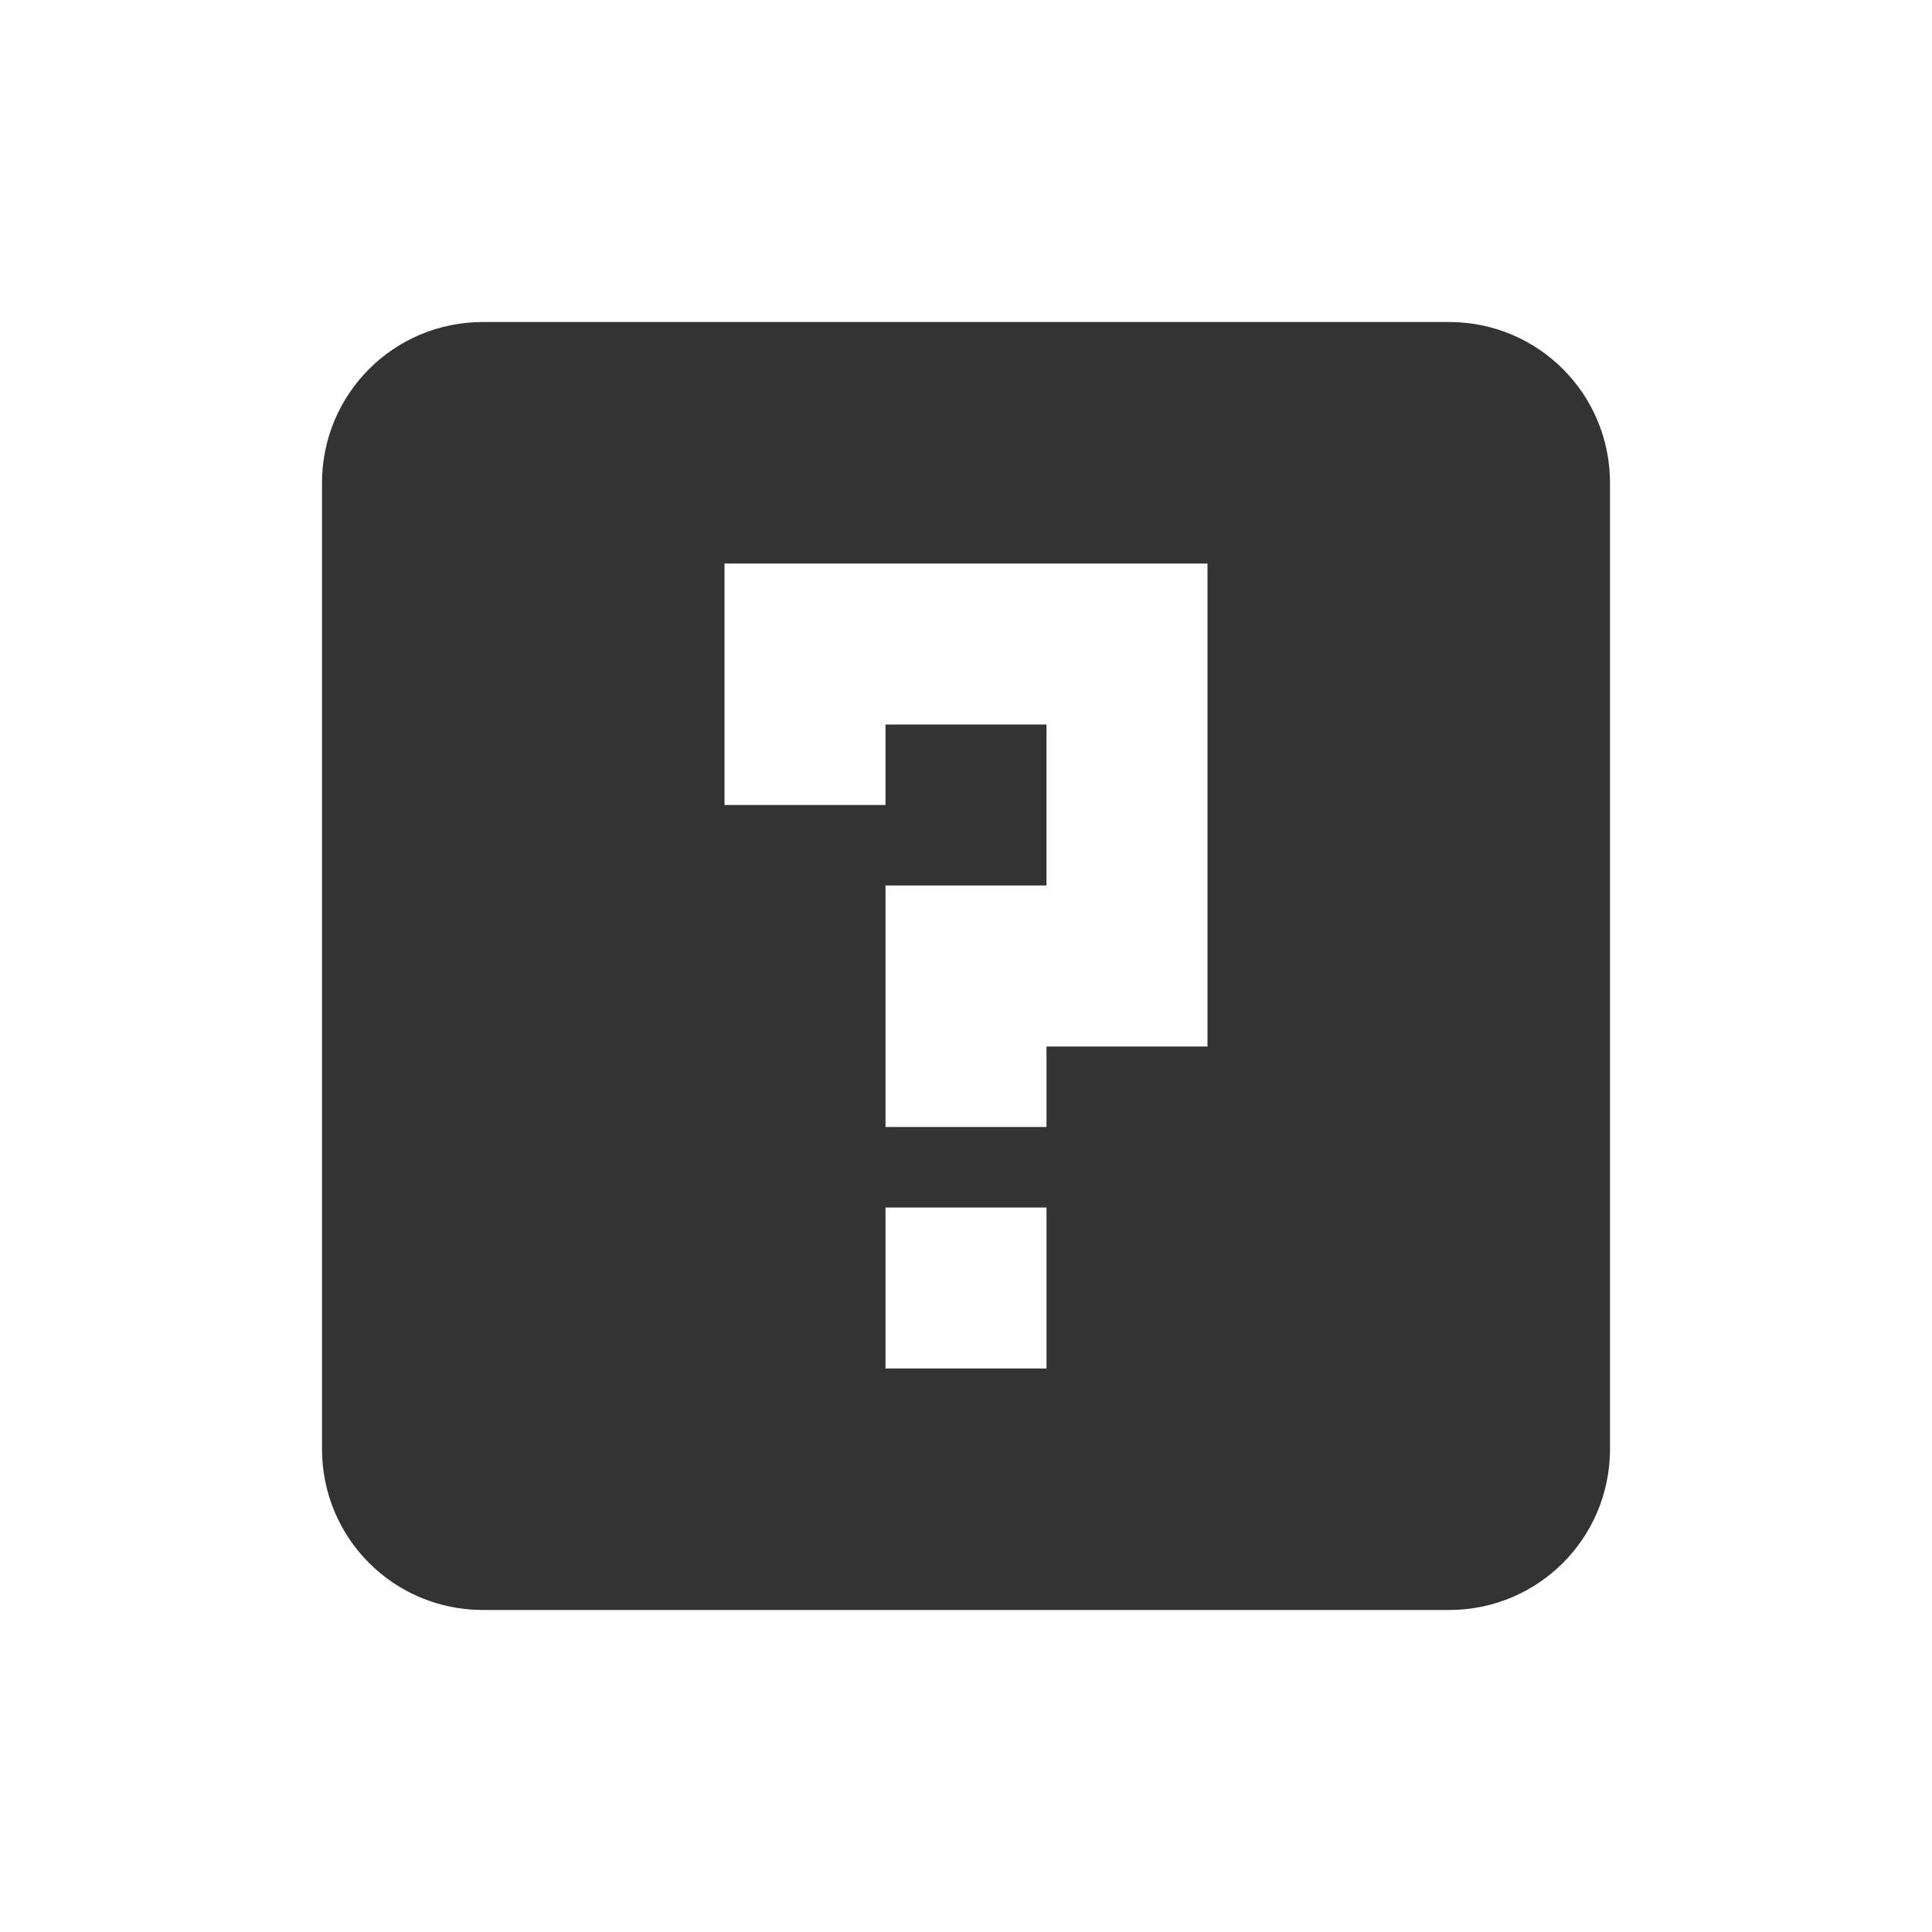
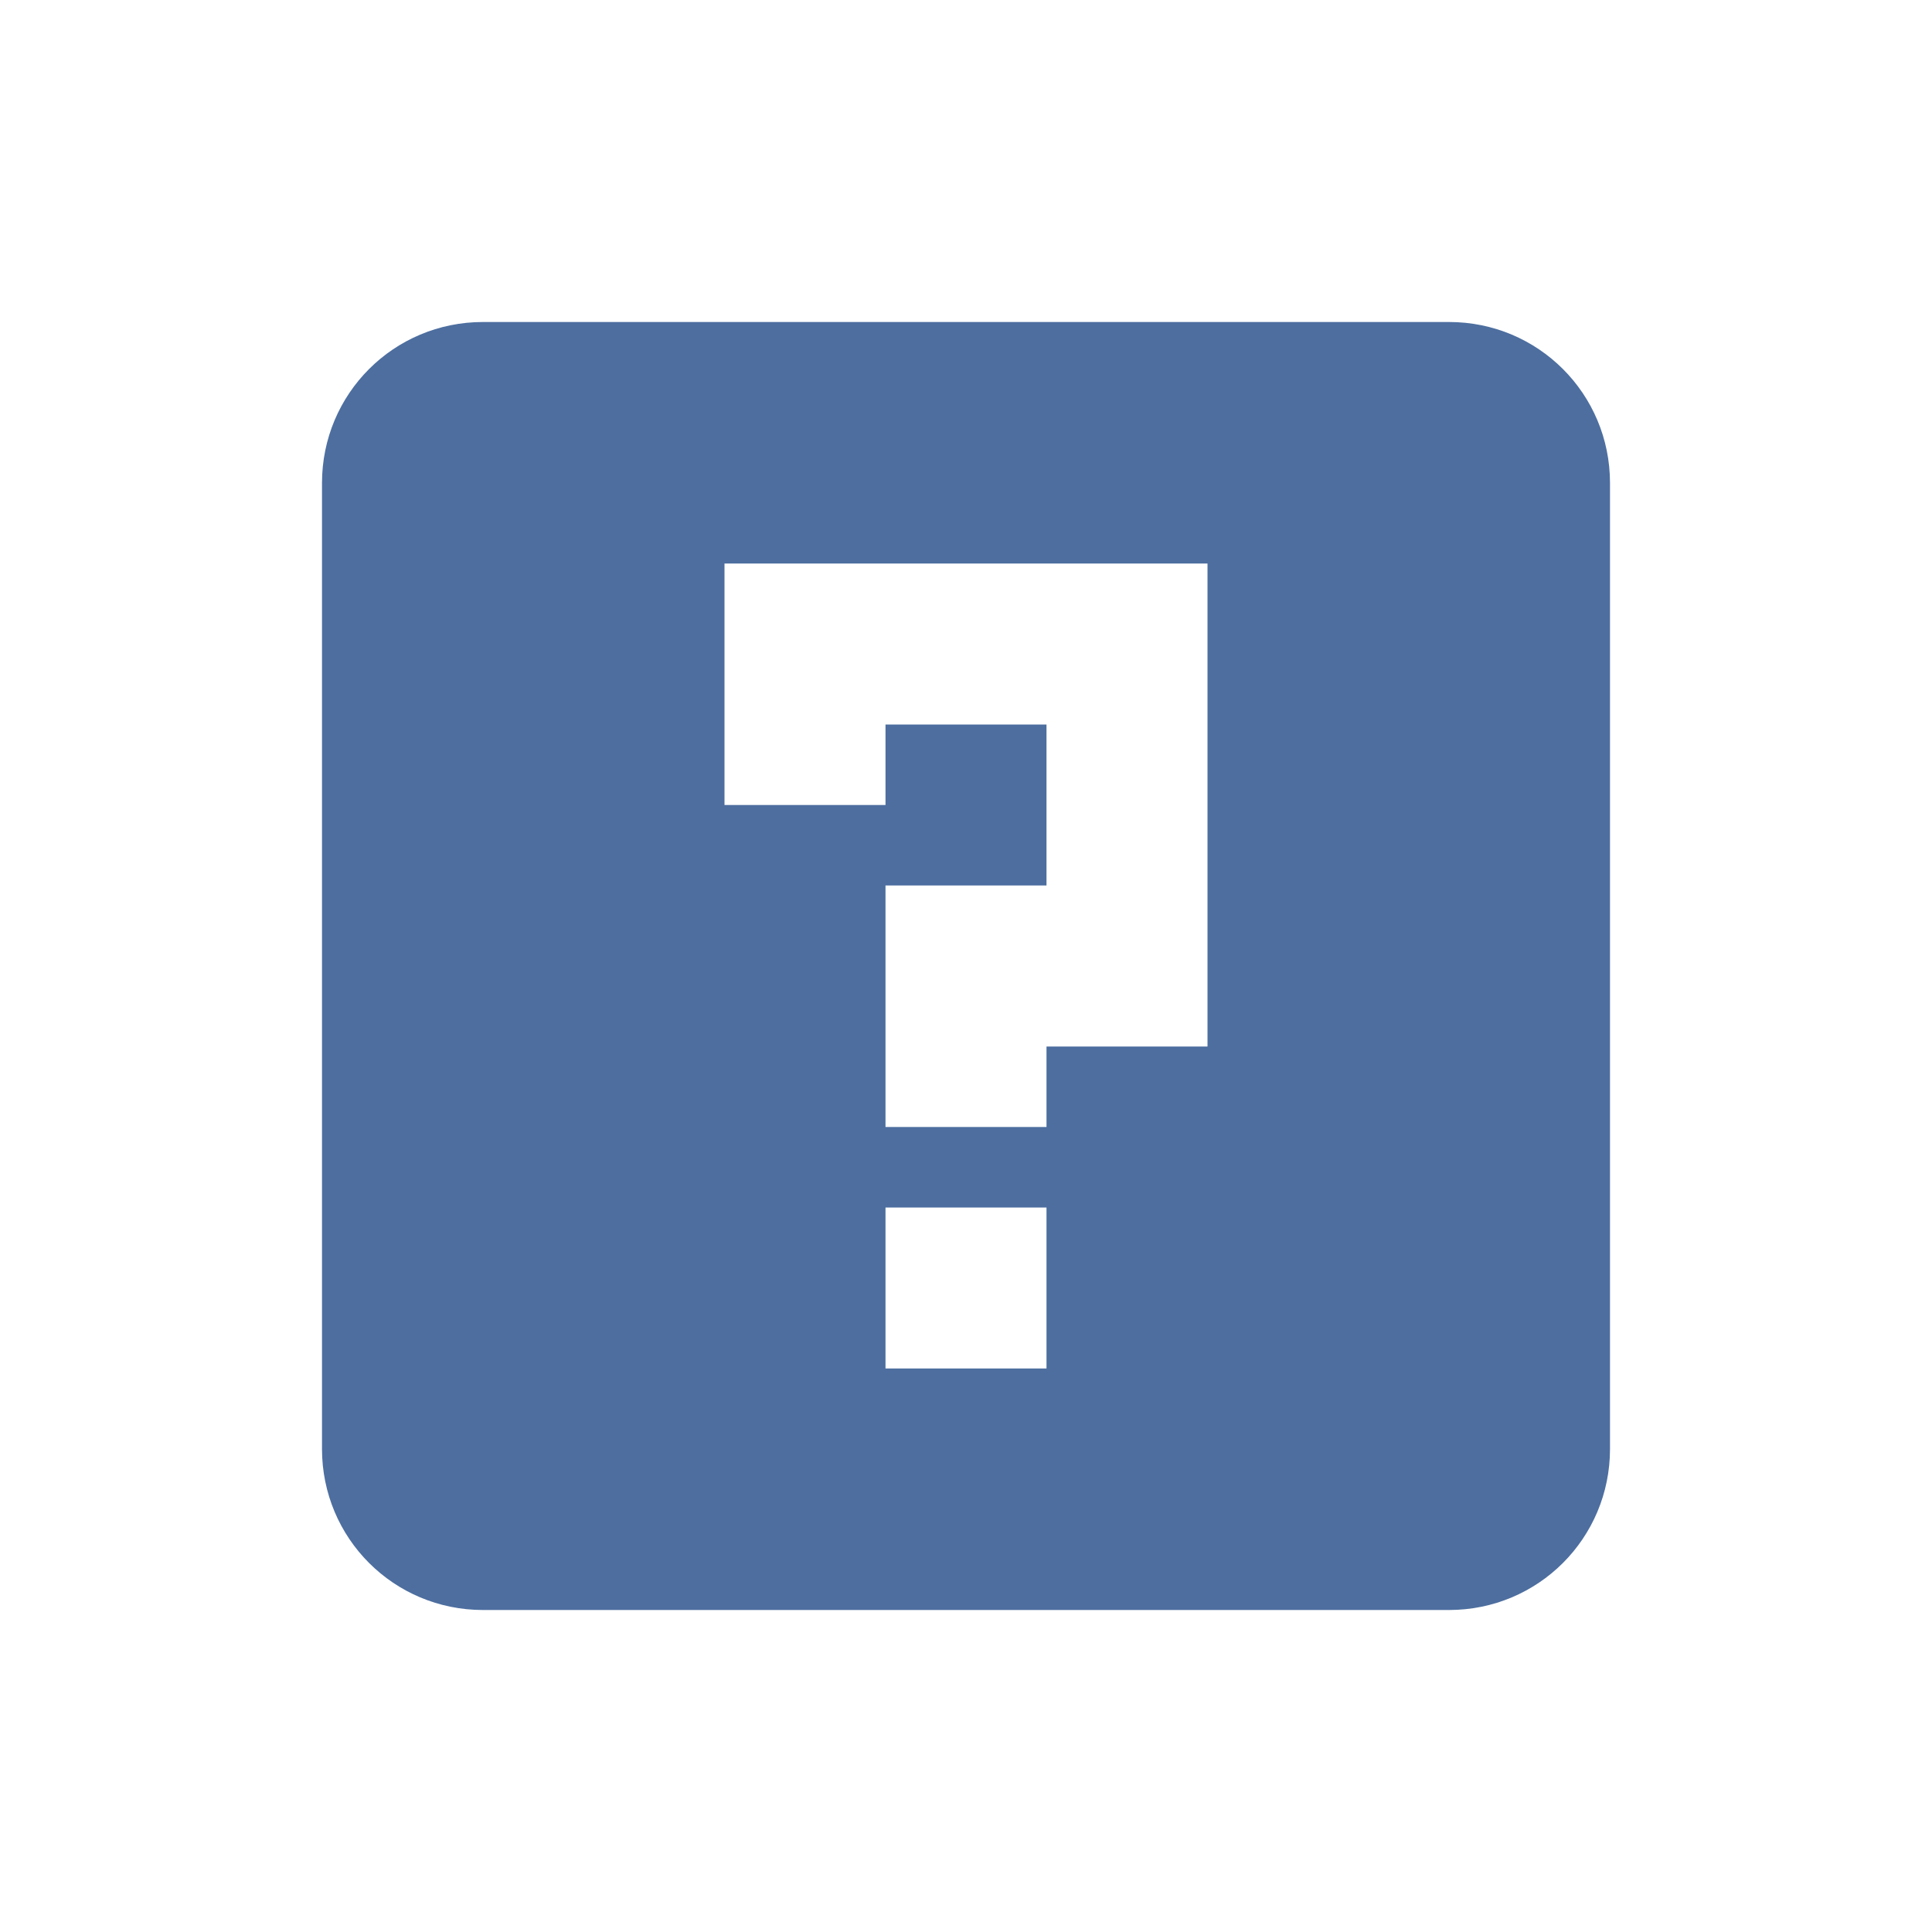
<svg xmlns="http://www.w3.org/2000/svg" id="svg2" height="24" width="24" version="1.0">
  <defs id="defs4">
    <radialGradient id="radialGradient2499" gradientUnits="userSpaceOnUse" cy="4.625" cx="62.625" gradientTransform="matrix(1.1294 0 0 .28235 -58.729 19.694)" r="10.625">
      <stop id="stop8840" offset="0" />
      <stop id="stop8842" style="stop-opacity:0" offset="1" />
    </radialGradient>
    <linearGradient id="linearGradient2496" y2="3.082" gradientUnits="userSpaceOnUse" x2="18.379" gradientTransform="matrix(.51604 0 0 .51604 -.38499 -.38499)" y1="44.98" x1="18.379">
      <stop id="stop2492" style="stop-color:#791235" offset="0" />
      <stop id="stop2494" style="stop-color:#dd3b27" offset="1" />
    </linearGradient>
    <radialGradient id="radialGradient2494" gradientUnits="userSpaceOnUse" cy="3.99" cx="23.896" gradientTransform="matrix(0 1.2316 -1.6257 0 18.487 -28.721)" r="20.397">
      <stop id="stop3244" style="stop-color:#f8b17e" offset="0" />
      <stop id="stop3246" style="stop-color:#e35d4f" offset=".262" />
      <stop id="stop3248" style="stop-color:#c6262e" offset=".661" />
      <stop id="stop3250" style="stop-color:#690b54" offset="1" />
    </radialGradient>
    <linearGradient id="linearGradient2491" y2="5.468" gradientUnits="userSpaceOnUse" x2="63.397" gradientTransform="matrix(1.0863 0 0 1.0862 -55.567 15.814)" y1="-12.489" x1="63.397">
      <stop id="stop4875" style="stop-color:#fff" offset="0" />
      <stop id="stop4877" style="stop-color:#fff;stop-opacity:0" offset="1" />
    </linearGradient>
  </defs>
-   <path style="opacity:0.8;fill:#000000;fill-opacity:1;stroke:none" d="M 6 4 C 4.892 4 4 4.892 4 6 L 4 18 C 4 19.108 4.892 20 6 20 L 18 20 C 19.108 20 20 19.108 20 18 L 20 6 C 20 4.892 19.108 4 18 4 L 6 4 z M 9 7 L 15 7 L 15 13 L 13 13 L 13 14 L 11 14 L 11 12 L 11 11 L 13 11 L 13 9 L 11 9 L 11 10 L 9 10 L 9 7 z M 11 15 L 13 15 L 13 17 L 11 17 L 11 15 z " id="rect3005" />
+   <path style="opacity:0.8;fill:#204a87;fill-opacity:1;stroke:none" d="M 6 4 C 4.892 4 4 4.892 4 6 L 4 18 C 4 19.108 4.892 20 6 20 L 18 20 C 19.108 20 20 19.108 20 18 L 20 6 C 20 4.892 19.108 4 18 4 L 6 4 z M 9 7 L 15 7 L 15 13 L 13 13 L 13 14 L 11 14 L 11 12 L 11 11 L 13 11 L 13 9 L 11 9 L 11 10 L 9 10 L 9 7 z M 11 15 L 13 15 L 13 17 L 11 17 L 11 15 z " id="rect3005" />
</svg>
